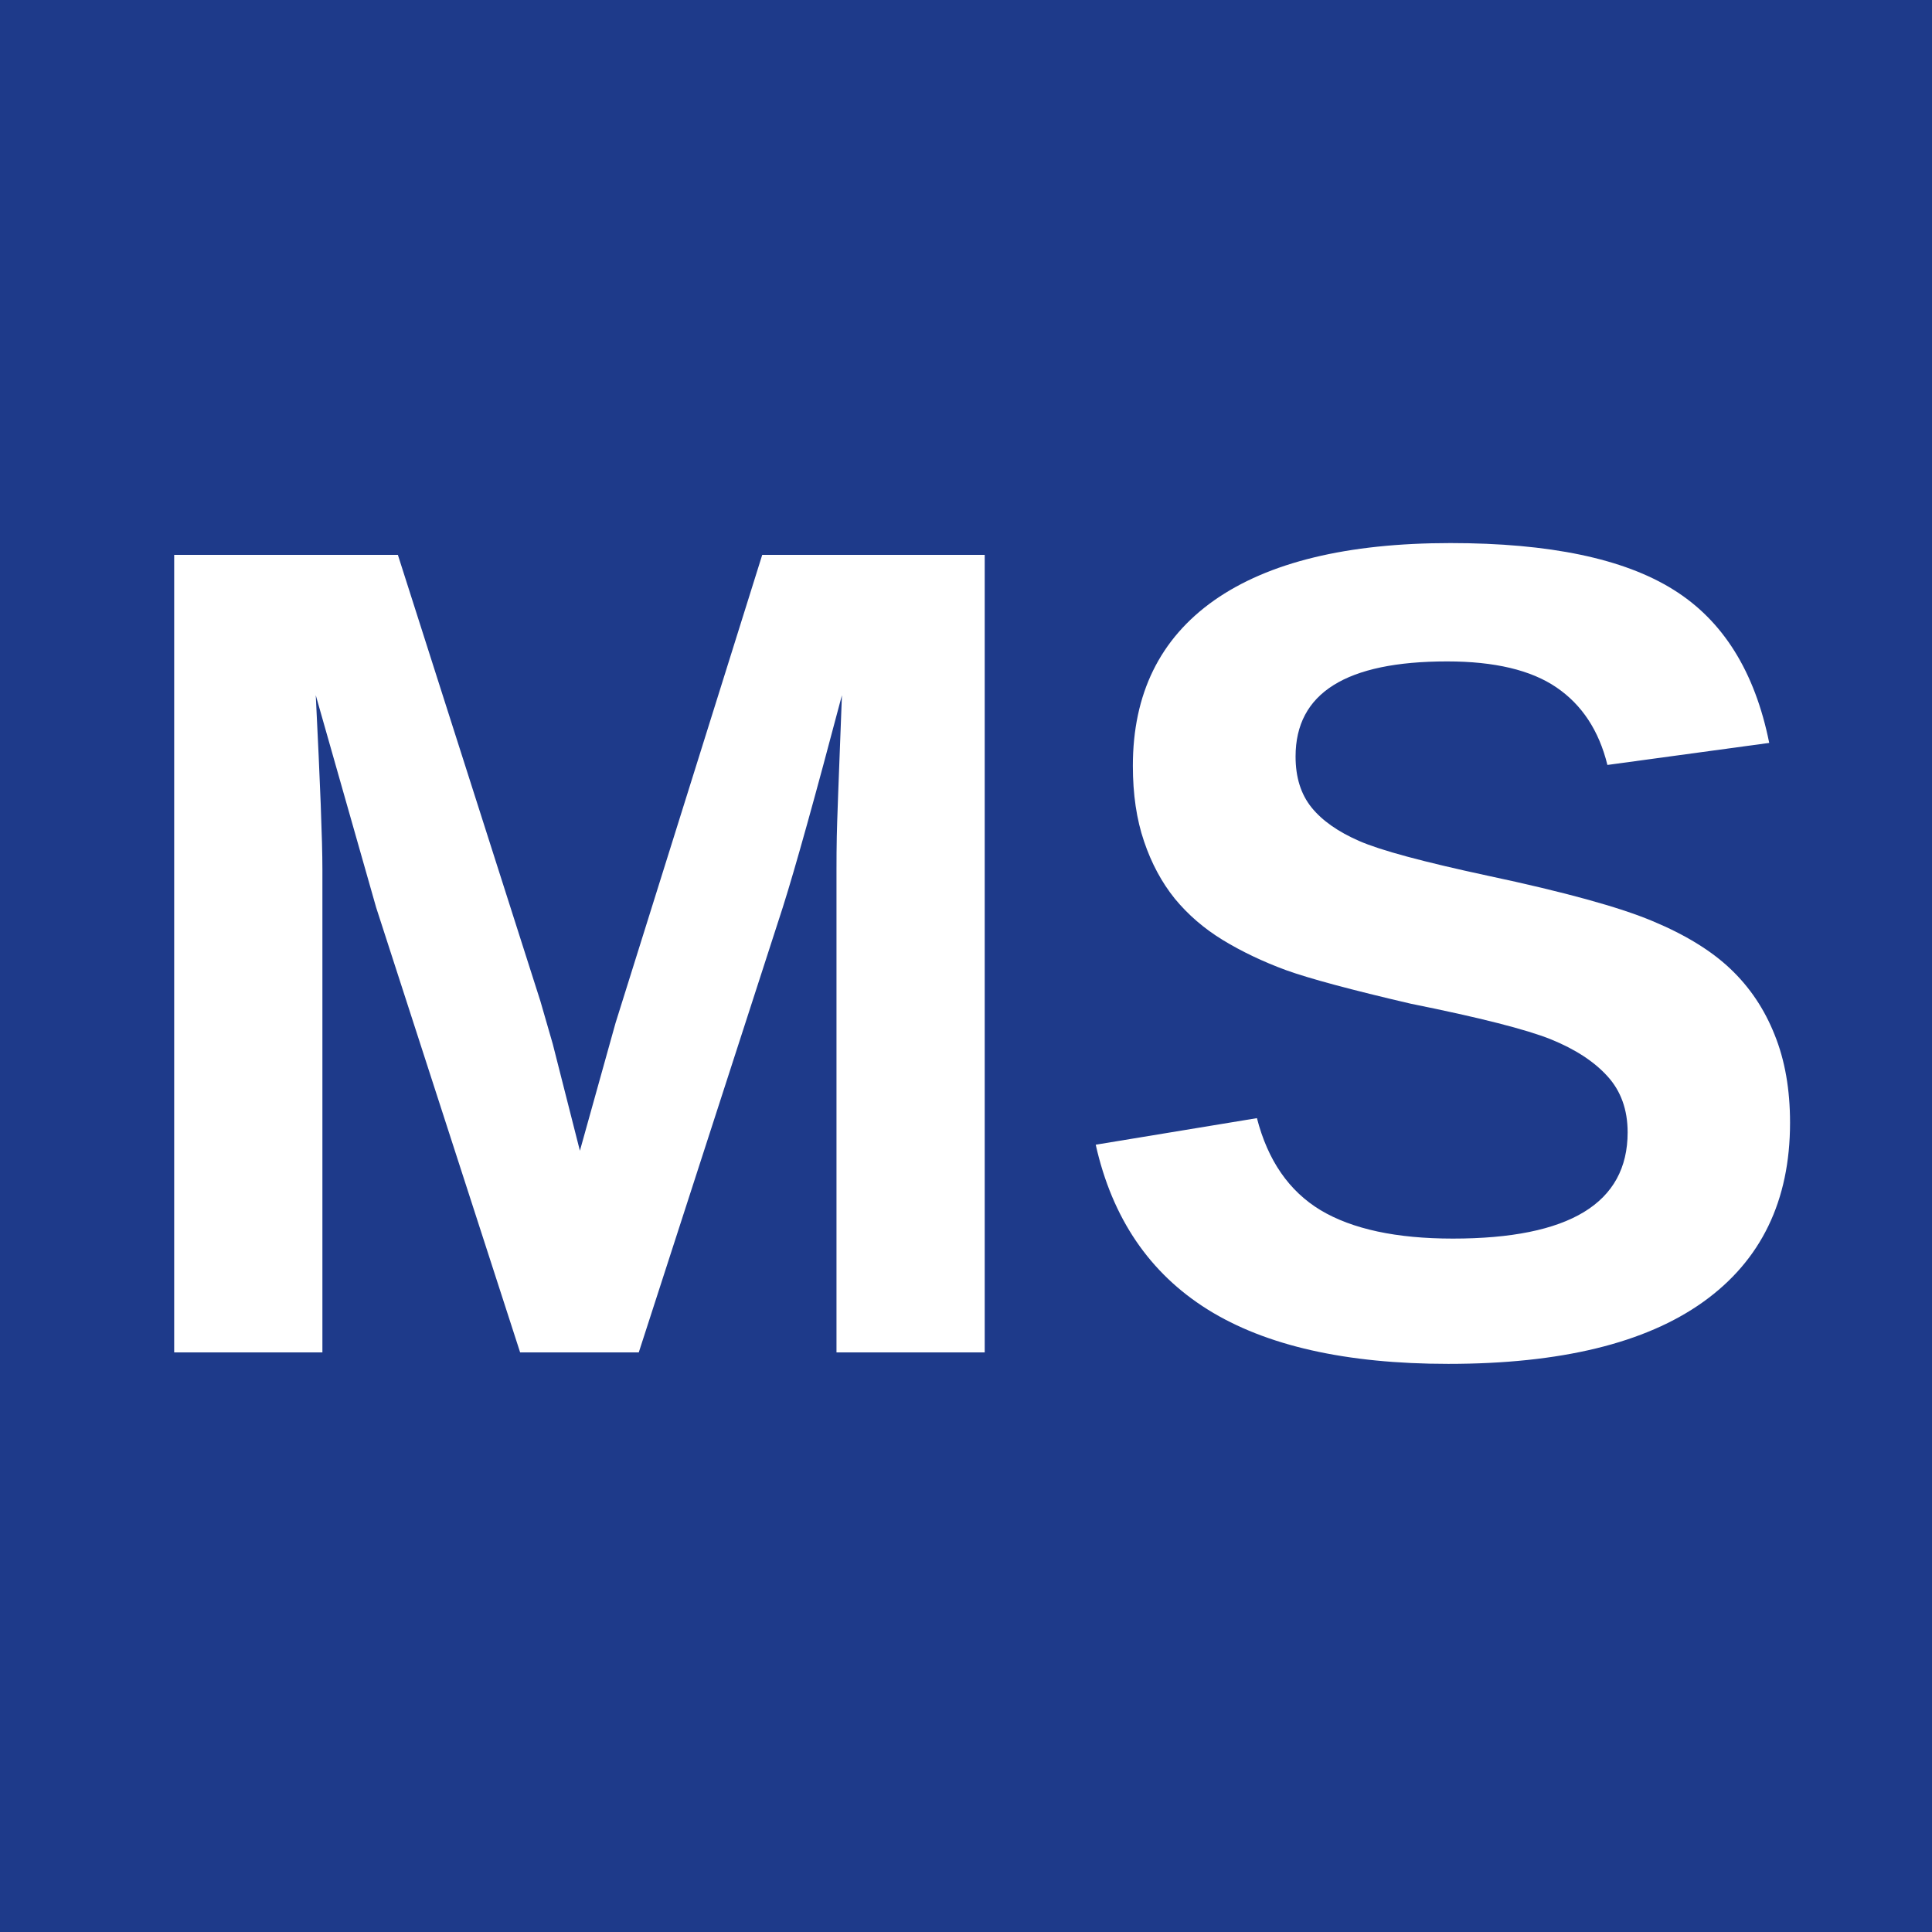
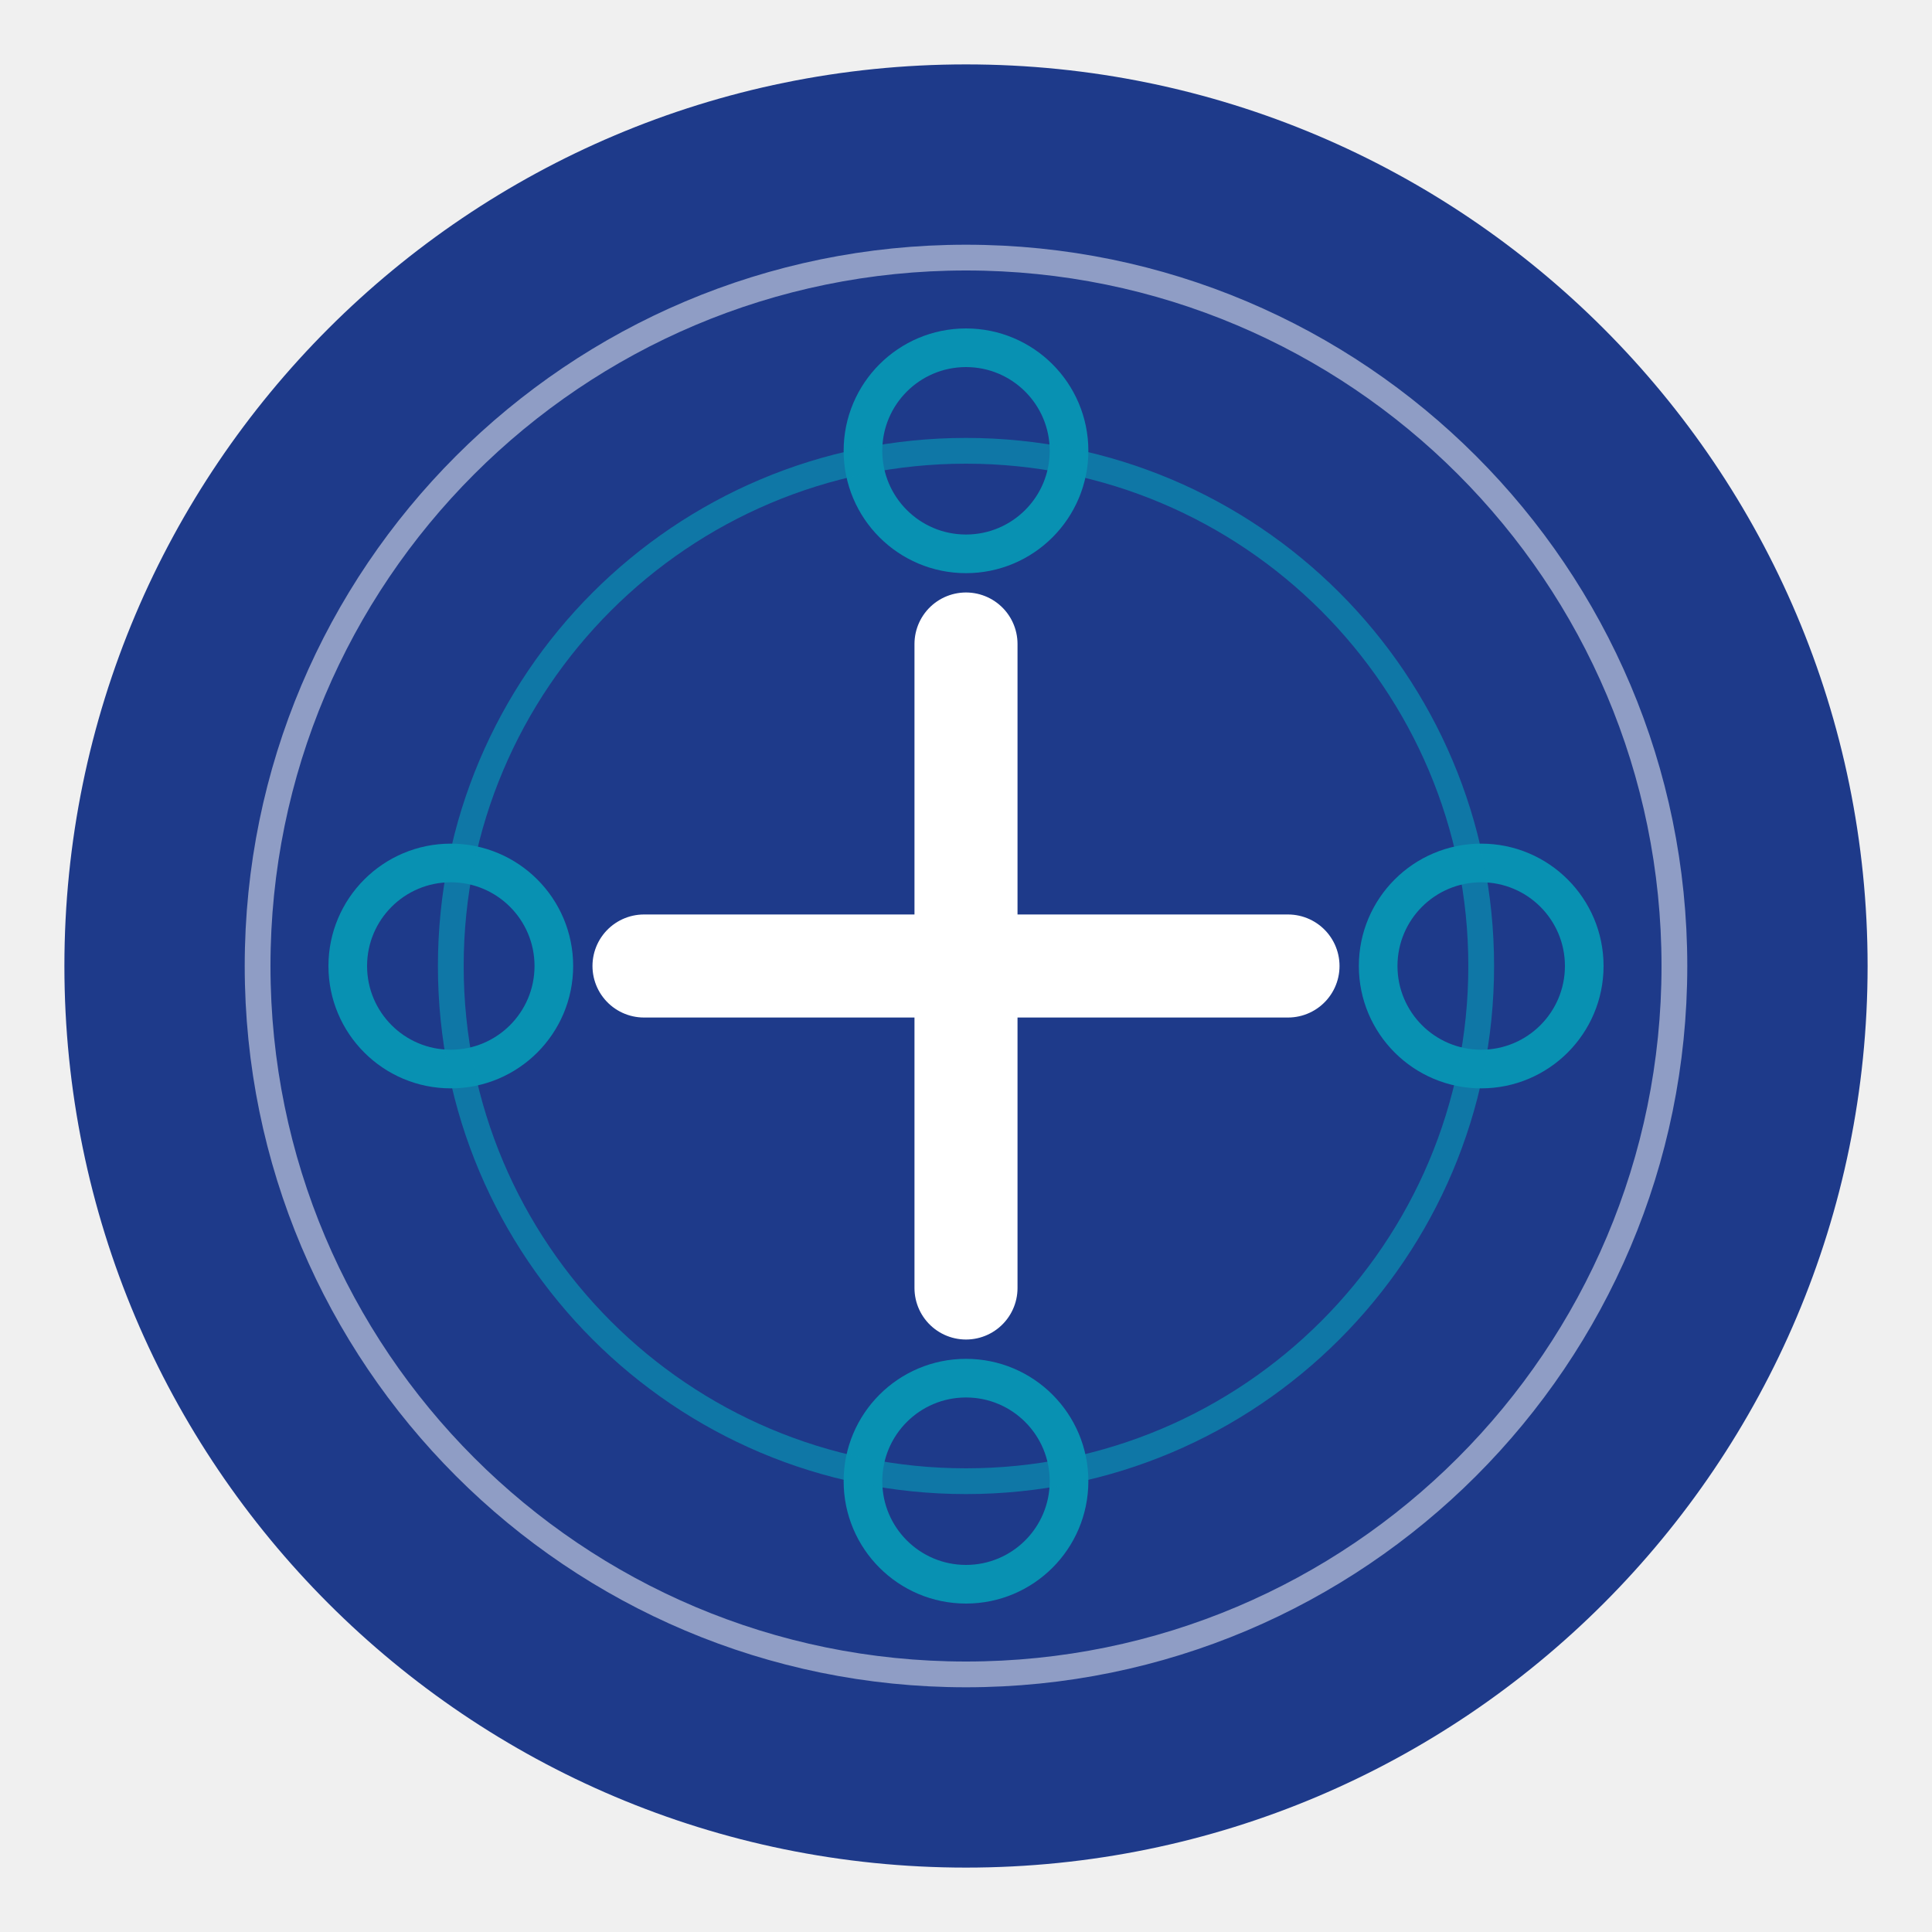
- <svg xmlns="http://www.w3.org/2000/svg" viewBox="0 0 100 100">
-   <rect width="100" height="100" fill="#1e3a8a" />
-   <text x="50" y="70" font-size="60" font-family="Arial, sans-serif" font-weight="bold" text-anchor="middle" fill="white">MS</text>
+ <svg xmlns="http://www.w3.org/2000/svg" viewBox="0 0 150 150">
+   <circle cx="75" cy="75" r="70" fill="#1e3a8a" />
+   <line x1="75" y1="50" x2="75" y2="100" stroke="white" stroke-width="8" stroke-linecap="round" />
+   <line x1="50" y1="75" x2="100" y2="75" stroke="white" stroke-width="8" stroke-linecap="round" />
+   <circle cx="75" cy="35" r="8" fill="none" stroke="#0891b2" stroke-width="3" />
+   <circle cx="115" cy="75" r="8" fill="none" stroke="#0891b2" stroke-width="3" />
+   <circle cx="75" cy="115" r="8" fill="none" stroke="#0891b2" stroke-width="3" />
+   <circle cx="35" cy="75" r="8" fill="none" stroke="#0891b2" stroke-width="3" />
+   <circle cx="75" cy="75" r="55" fill="none" stroke="white" stroke-width="2" opacity="0.5" />
+   <circle cx="75" cy="75" r="40" fill="none" stroke="#0891b2" stroke-width="2" opacity="0.7" />
</svg>
